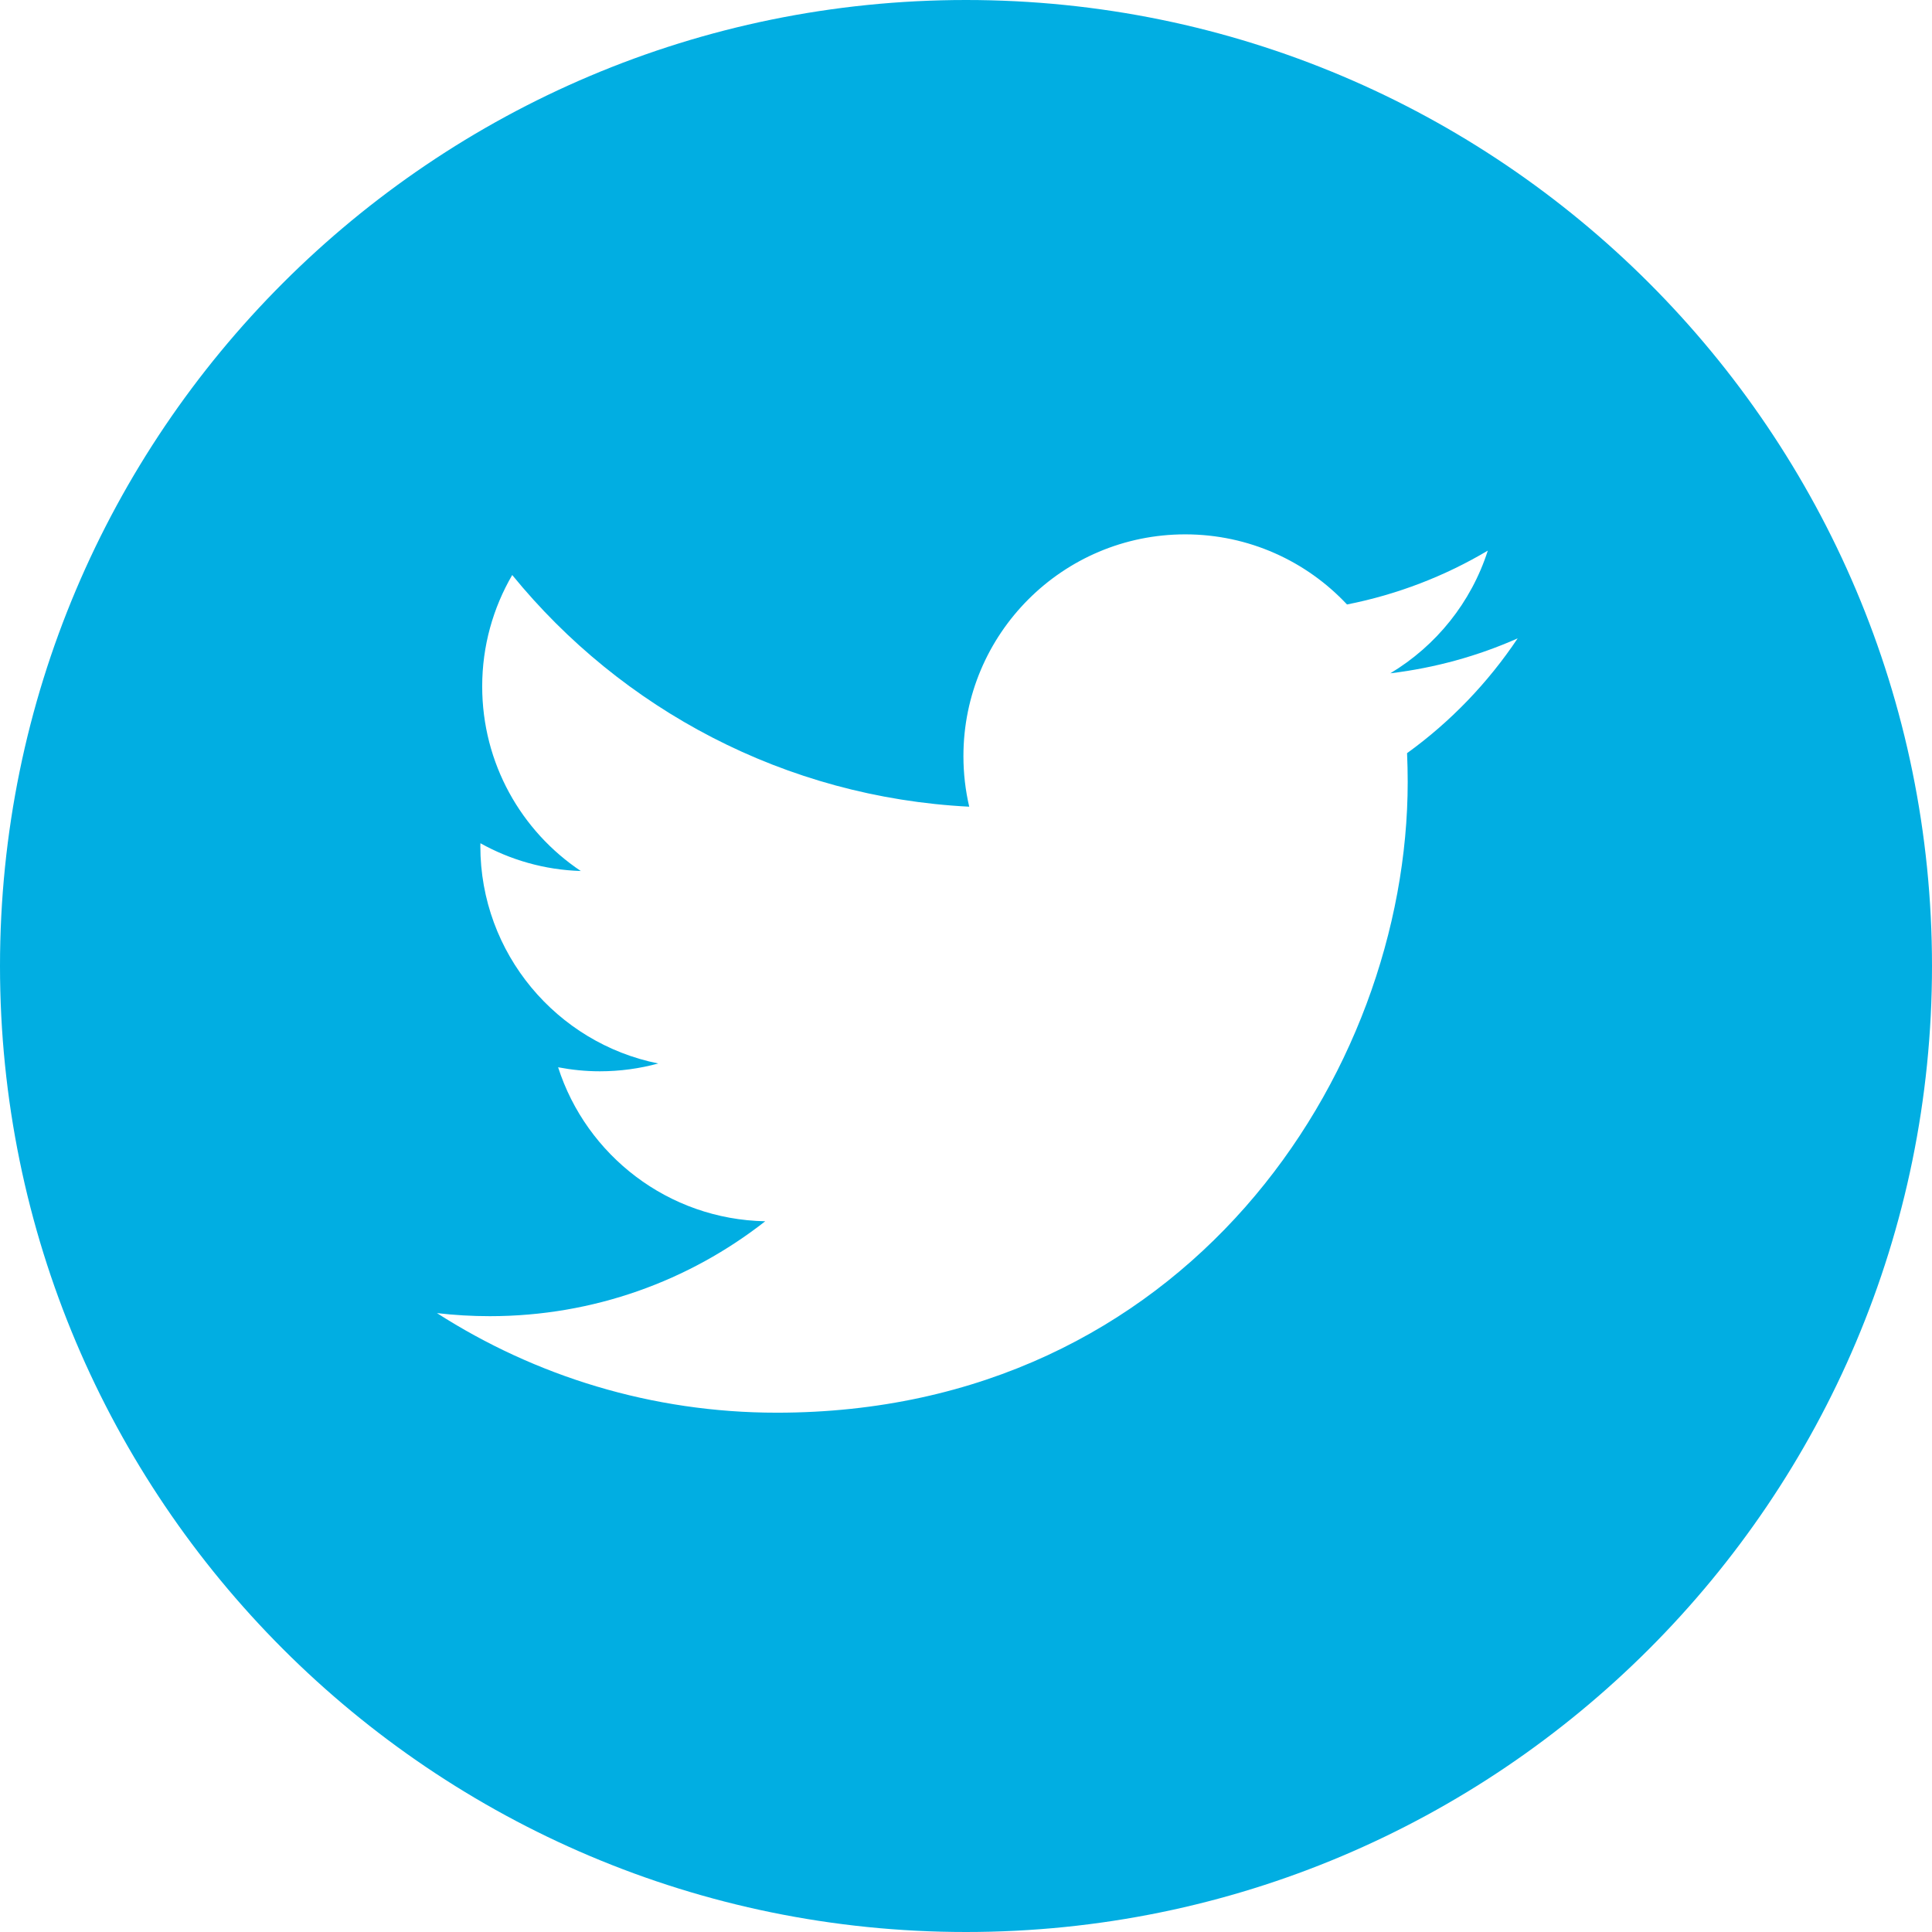
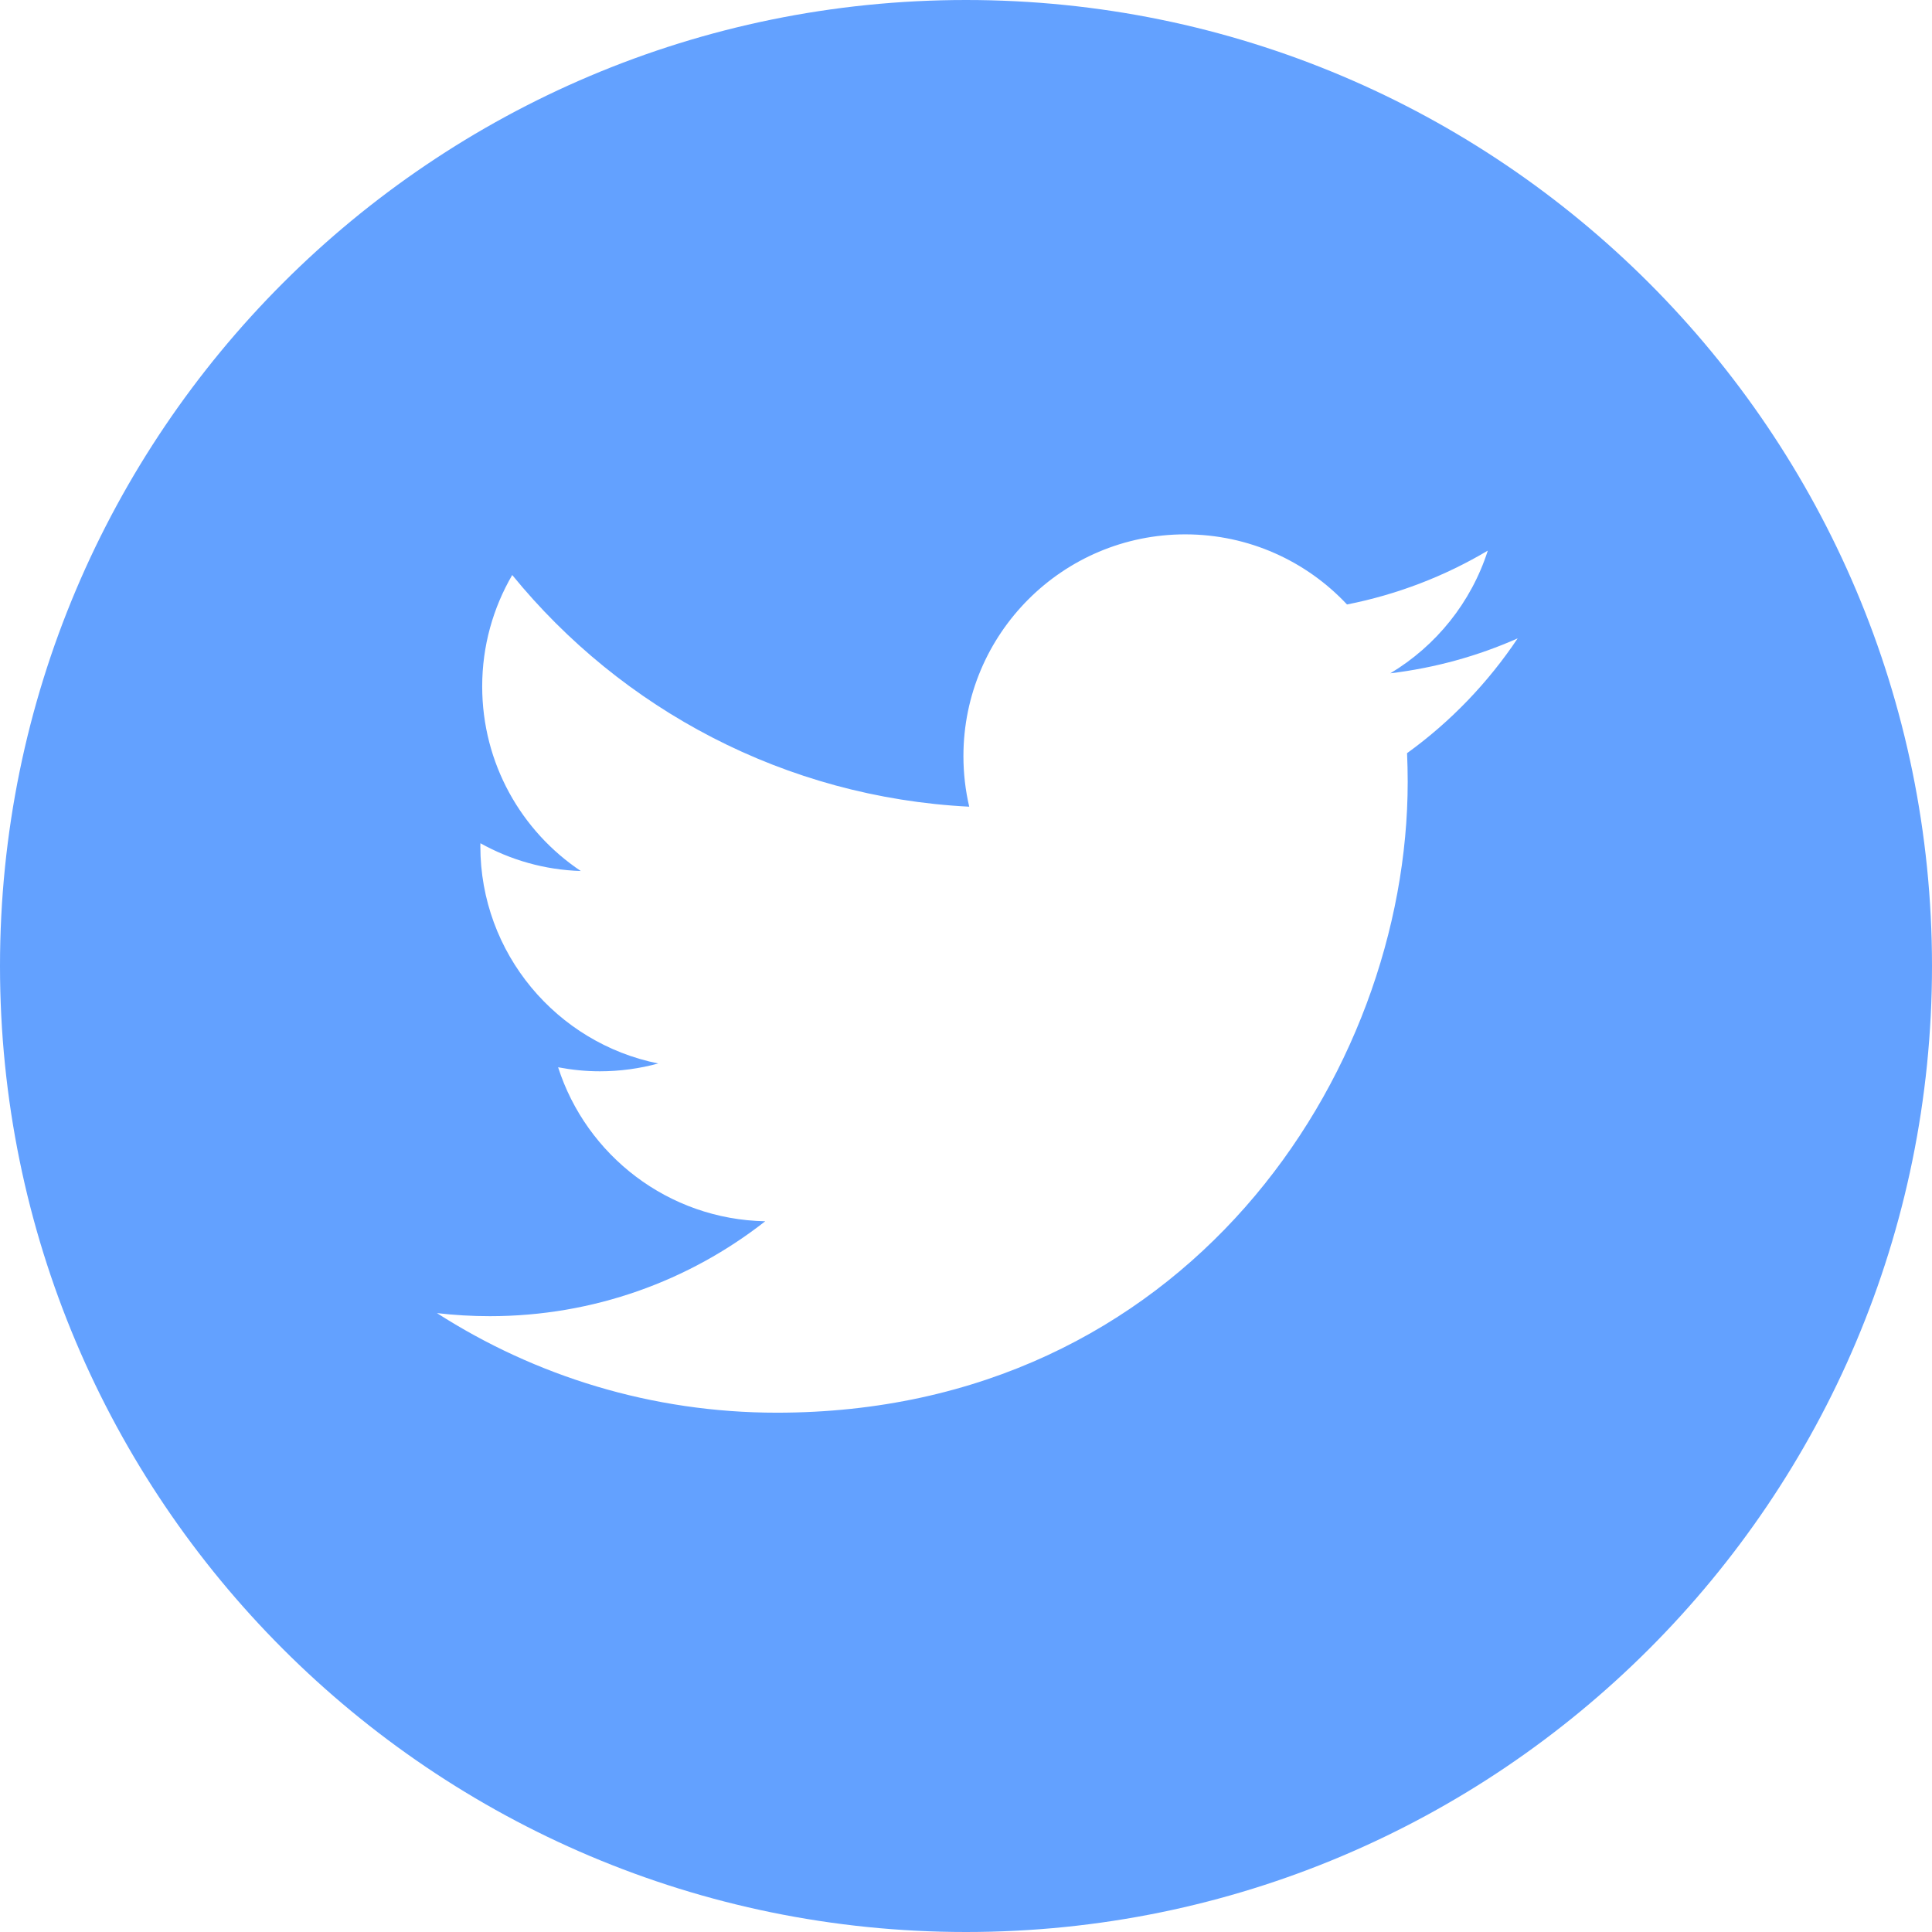
<svg xmlns="http://www.w3.org/2000/svg" width="24px" height="24px" viewBox="0 0 24 24" version="1.1">
  <g id="1.-Design" stroke="none" stroke-width="1" fill="none" fill-rule="evenodd">
-     <g id="HP-v.2.1-(schválená)" transform="translate(-1556, -3160)" fill="#01AEE2" fill-rule="nonzero">
+     <g id="HP-v.2.1-(schválená)" transform="translate(-1556, -3160)" fill="#63a1ff" fill-rule="nonzero">
      <g id="Partneři-+-patička" transform="translate(0, 2654)">
        <g id="patička" transform="translate(0, 415)">
          <g id="twitter" transform="translate(1556, 91)">
            <path d="M12,0 C5.374,0 0,5.374 0,12 C0,18.626 5.374,24 12,24 C18.626,24 24,18.626 24,12 C24,5.374 18.626,0 12,0 Z M17.479,9.356 C17.484,9.474 17.487,9.593 17.487,9.712 C17.487,13.352 14.717,17.549 9.65,17.549 L9.65,17.549 L9.65,17.549 C8.095,17.549 6.647,17.093 5.428,16.312 C5.644,16.337 5.863,16.35 6.085,16.35 C7.376,16.35 8.563,15.91 9.506,15.171 C8.301,15.148 7.284,14.352 6.933,13.258 C7.101,13.29 7.274,13.308 7.451,13.308 C7.702,13.308 7.946,13.274 8.177,13.211 C6.917,12.958 5.967,11.844 5.967,10.511 C5.967,10.498 5.967,10.487 5.968,10.475 C6.339,10.682 6.763,10.806 7.215,10.82 C6.476,10.326 5.99,9.483 5.99,8.527 C5.99,8.023 6.126,7.55 6.363,7.143 C7.721,8.809 9.751,9.905 12.04,10.021 C11.993,9.819 11.968,9.609 11.968,9.393 C11.968,7.872 13.202,6.638 14.723,6.638 C15.515,6.638 16.231,6.973 16.733,7.509 C17.361,7.385 17.95,7.156 18.482,6.84 C18.276,7.483 17.84,8.023 17.271,8.364 C17.828,8.297 18.359,8.149 18.853,7.93 C18.484,8.482 18.017,8.968 17.479,9.356 Z" id="Shape" />
          </g>
        </g>
      </g>
    </g>
  </g>
</svg>
